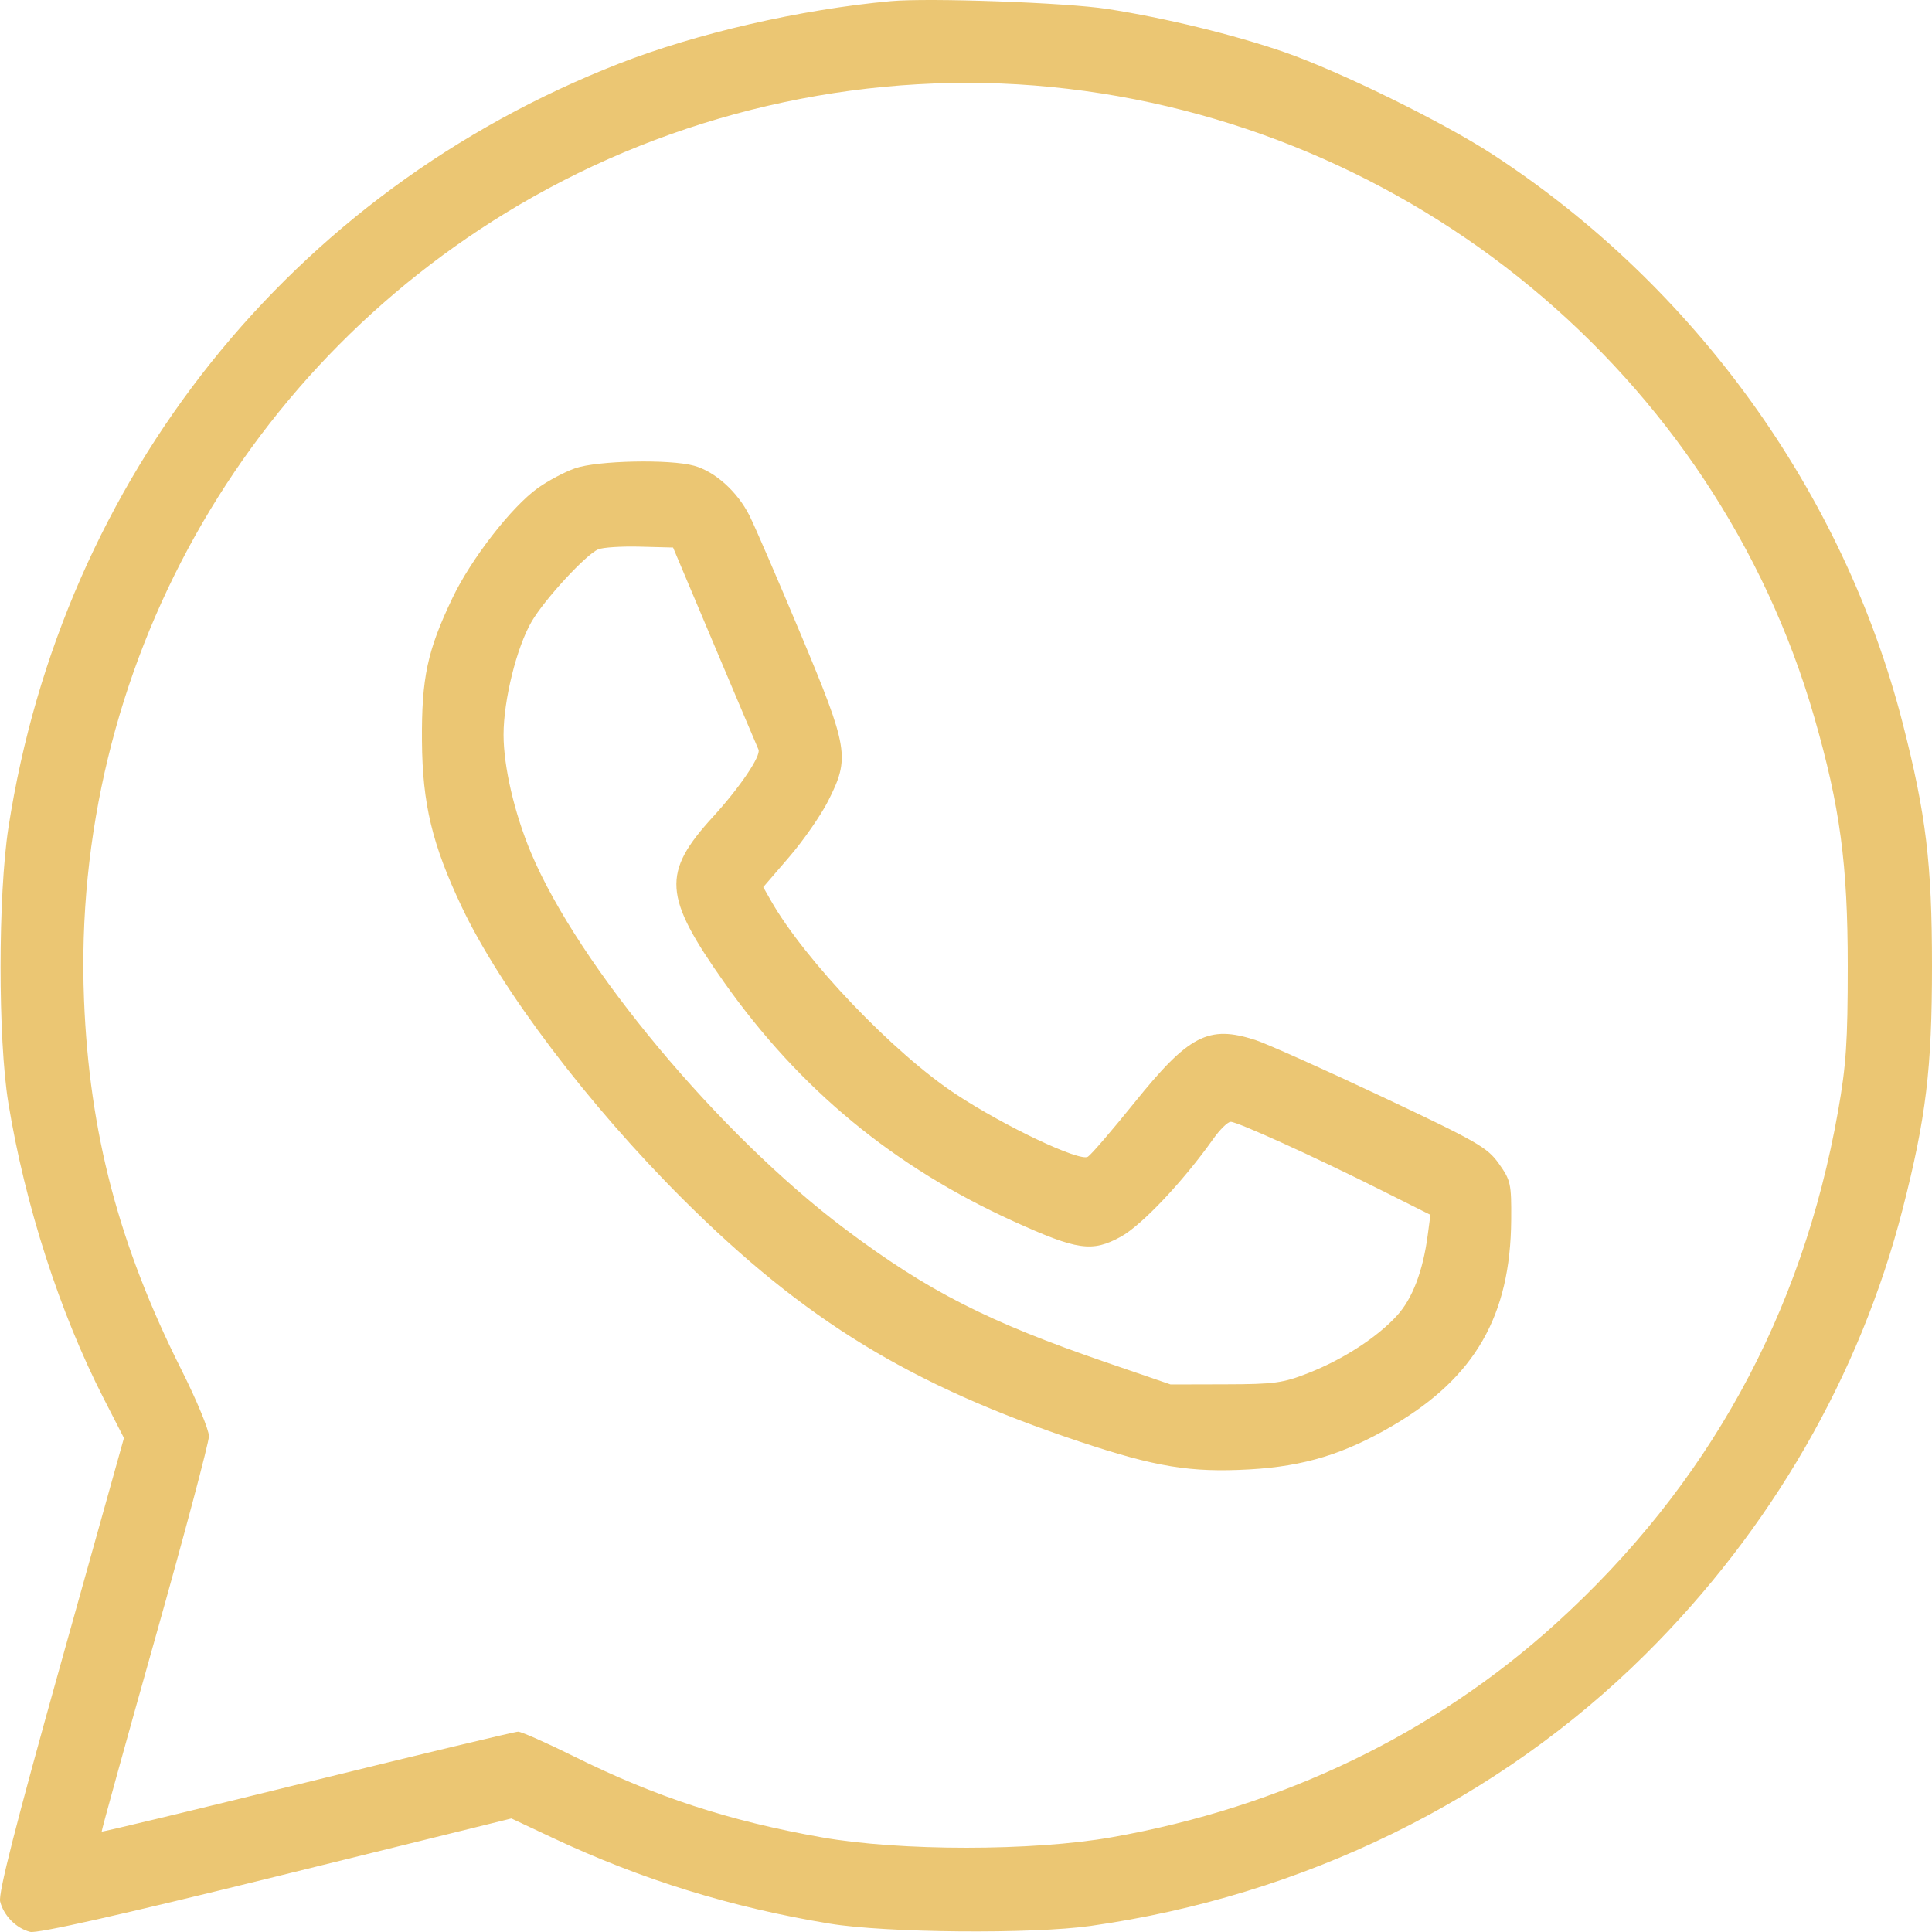
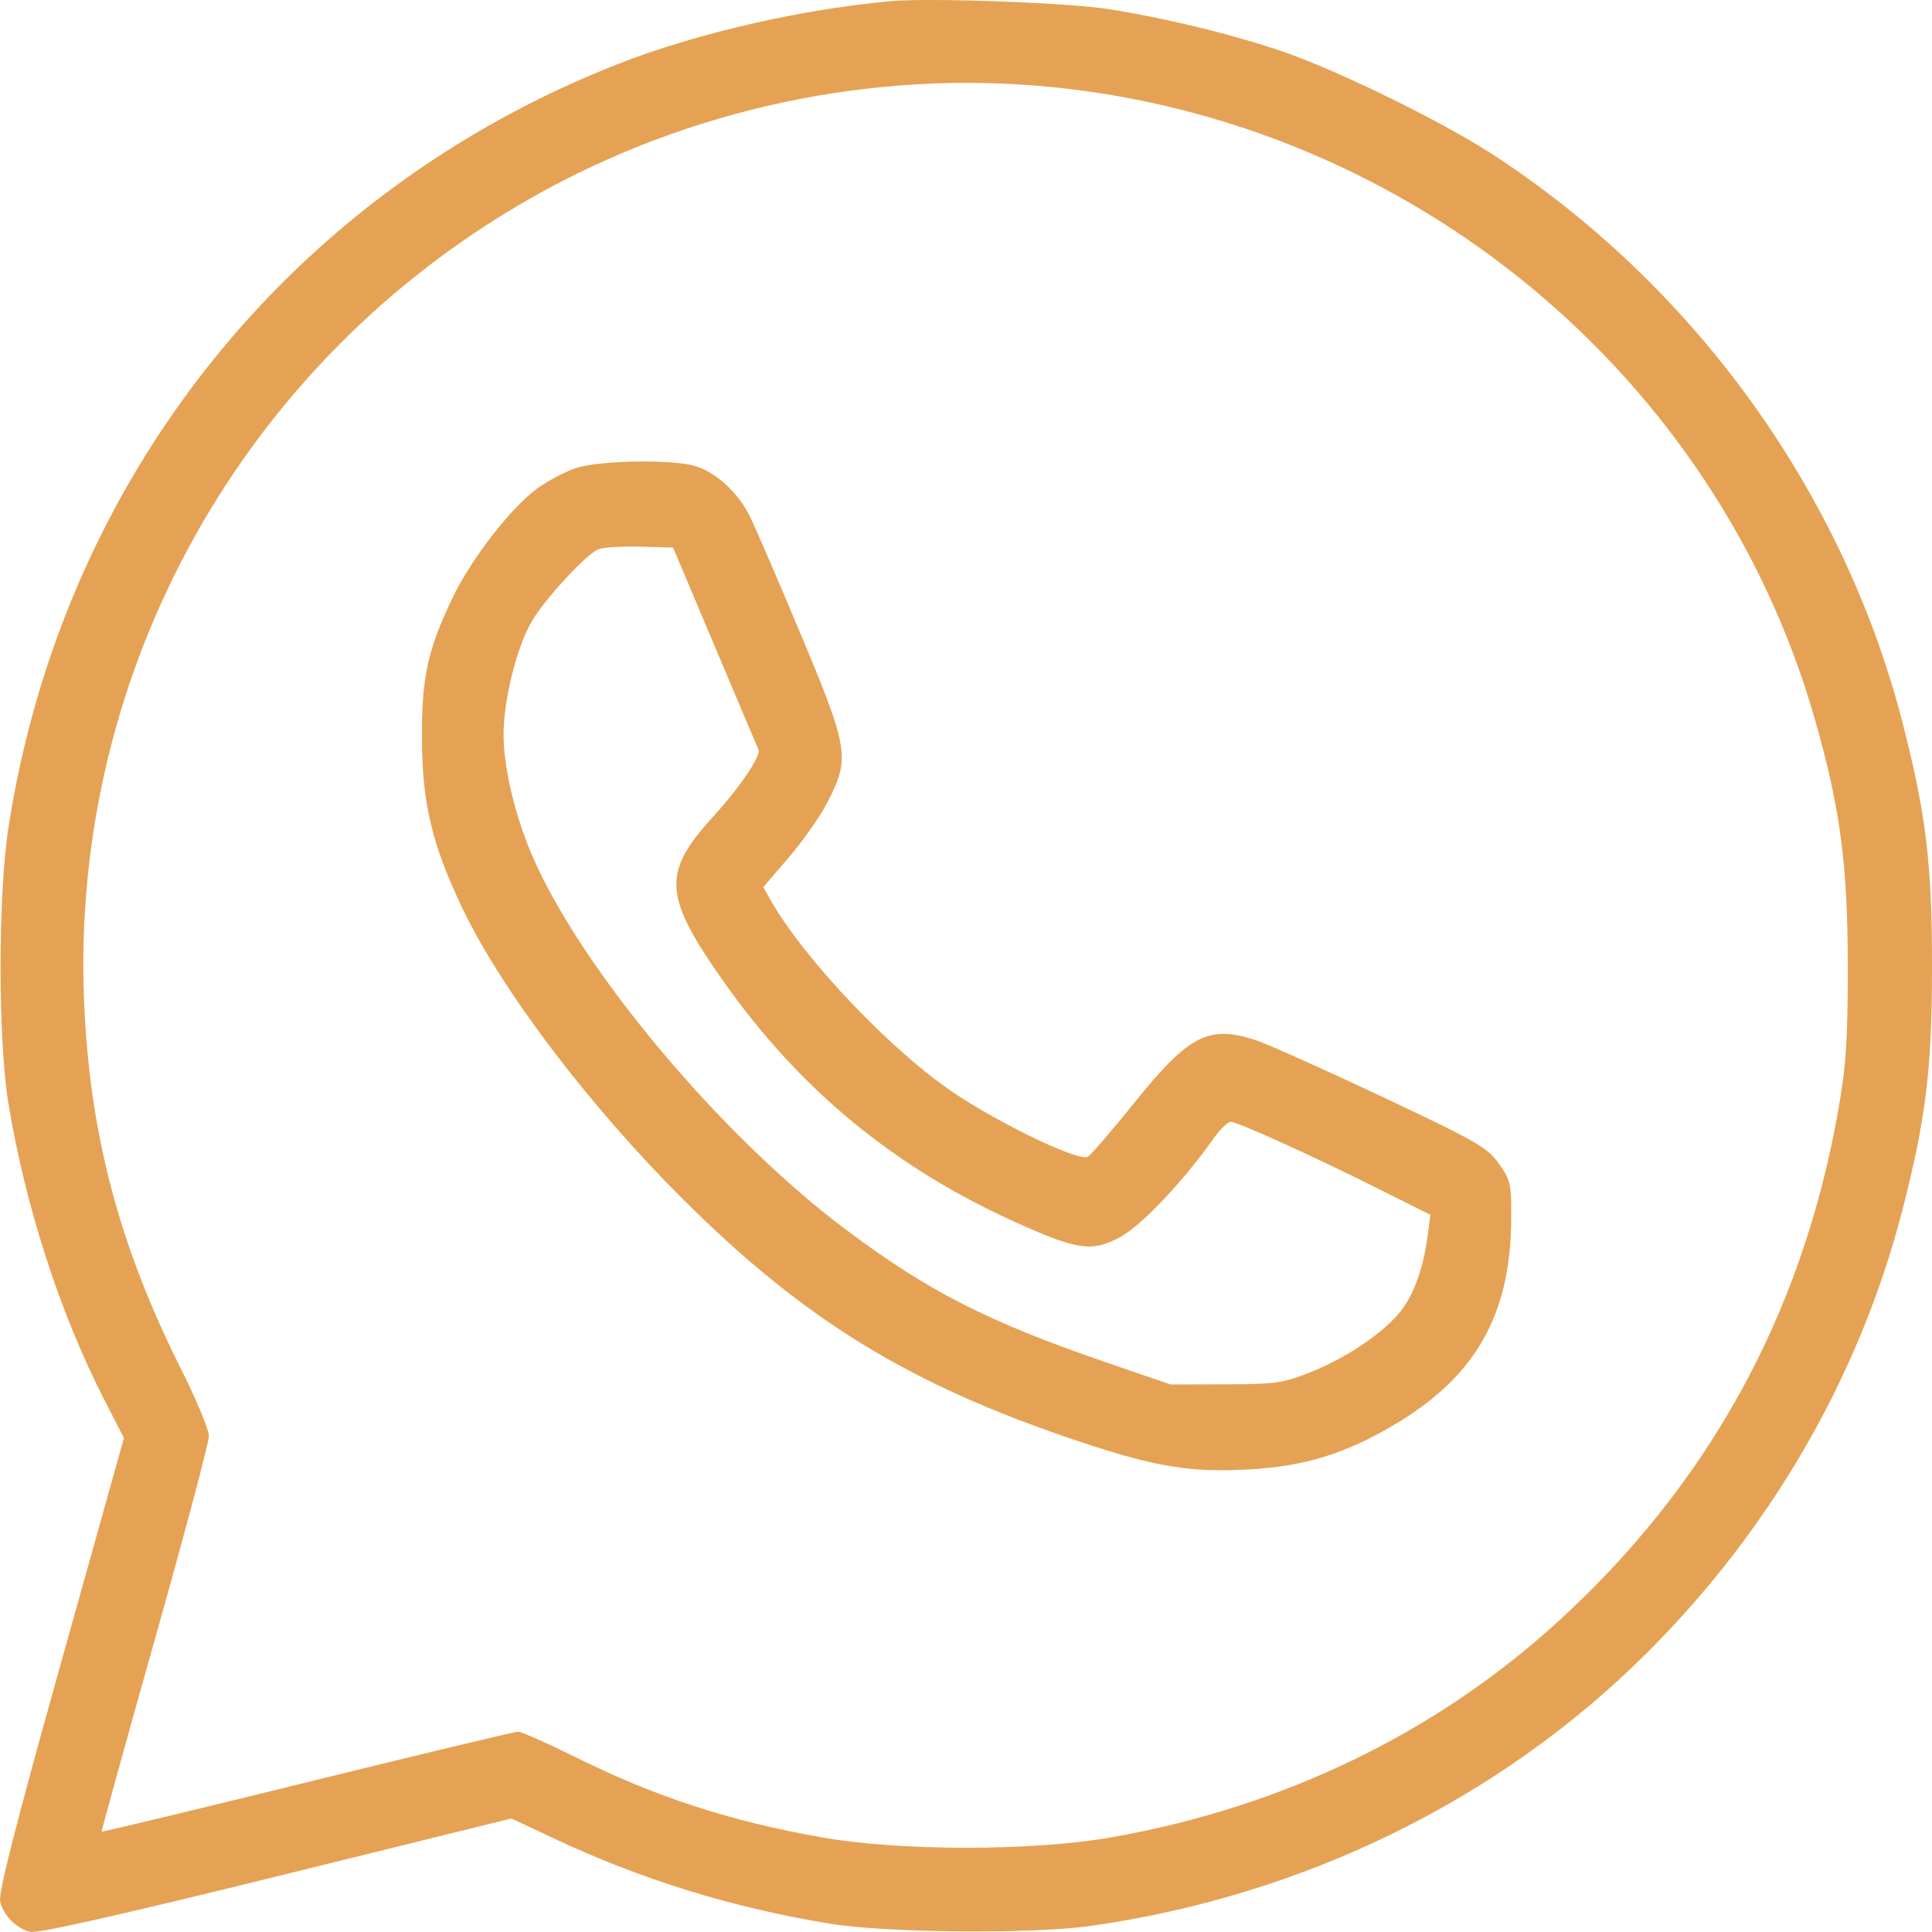
<svg xmlns="http://www.w3.org/2000/svg" width="100" height="100" viewBox="0 0 100 100" fill="none">
-   <path fill-rule="evenodd" clip-rule="evenodd" d="M46.104 0.06C41.427 0.488 36.055 1.723 32.039 3.293C15.075 9.922 3.241 24.728 0.438 42.827C-0.104 46.33 -0.108 53.769 0.431 57.08C1.291 62.361 3.098 67.964 5.372 72.397L6.415 74.431L3.139 86.138C0.805 94.477 -0.096 98.012 0.008 98.425C0.192 99.158 0.841 99.813 1.562 99.994C1.933 100.087 6.203 99.126 14.295 97.129L26.47 94.124L28.614 95.132C33.209 97.292 37.843 98.727 42.946 99.568C45.857 100.048 53.43 100.114 56.451 99.686C67.46 98.125 77.56 93.181 85.165 85.632C91.661 79.183 96.27 71.202 98.483 62.572C99.693 57.853 100 55.308 100 50.004C100 44.7 99.693 42.154 98.483 37.436C95.418 25.485 87.715 14.8 77.253 7.988C74.667 6.305 69.342 3.691 66.471 2.696C63.882 1.799 60.307 0.927 57.313 0.463C55.202 0.136 48.074 -0.121 46.104 0.06ZM54.413 4.503C73.016 6.345 88.802 19.387 93.91 37.134C95.243 41.766 95.64 44.718 95.64 50.004C95.64 53.924 95.558 55.145 95.138 57.516C93.273 68.051 88.404 76.891 80.535 84.03C74.228 89.752 66.365 93.537 57.54 95.098C53.462 95.82 46.591 95.82 42.523 95.1C37.733 94.252 33.937 93.011 29.7 90.908C28.285 90.206 26.988 89.631 26.818 89.631C26.647 89.631 21.736 90.808 15.904 92.245C10.072 93.683 5.283 94.834 5.263 94.803C5.243 94.773 6.483 90.29 8.019 84.841C9.555 79.392 10.813 74.666 10.814 74.338C10.815 74.01 10.176 72.466 9.393 70.908C6.153 64.458 4.624 58.648 4.349 51.746C3.669 34.653 12.628 18.633 27.589 10.191C35.715 5.605 45.209 3.592 54.413 4.503ZM29.767 24.239C29.228 24.427 28.359 24.888 27.835 25.263C26.472 26.24 24.387 28.926 23.419 30.952C22.116 33.681 21.817 35.088 21.841 38.355C21.865 41.615 22.369 43.714 23.907 46.956C25.93 51.217 30.462 57.202 35.37 62.091C41.664 68.361 47.147 71.708 55.904 74.626C59.823 75.932 61.63 76.227 64.675 76.056C67.505 75.897 69.604 75.254 72.117 73.775C76.352 71.284 78.183 68.094 78.219 63.143C78.233 61.266 78.195 61.095 77.58 60.229C76.982 59.387 76.466 59.092 71.482 56.741C68.487 55.328 65.56 54.019 64.977 53.83C62.549 53.047 61.538 53.57 58.719 57.071C57.566 58.503 56.481 59.764 56.308 59.873C55.885 60.139 52.018 58.309 49.493 56.647C46.257 54.517 41.651 49.696 39.893 46.6L39.505 45.918L40.843 44.364C41.58 43.509 42.49 42.199 42.867 41.453C44 39.209 43.925 38.756 41.435 32.803C40.257 29.989 39.068 27.236 38.792 26.687C38.172 25.452 37.013 24.408 35.926 24.107C34.667 23.757 30.916 23.838 29.767 24.239ZM36.996 33.456C38.184 36.27 39.201 38.673 39.258 38.796C39.404 39.115 38.297 40.756 36.908 42.274C34.251 45.181 34.331 46.384 37.477 50.839C41.386 56.376 46.265 60.404 52.473 63.221C55.77 64.718 56.529 64.826 58.014 64.012C59.096 63.419 61.24 61.15 62.797 58.951C63.14 58.466 63.547 58.067 63.7 58.065C64.043 58.059 67.986 59.85 71.453 61.585L74.038 62.88L73.899 63.928C73.653 65.784 73.113 67.205 72.324 68.078C71.305 69.206 69.537 70.355 67.73 71.066C66.403 71.588 65.965 71.647 63.421 71.653L60.59 71.66L57.26 70.518C51.129 68.413 48.025 66.829 43.75 63.621C37.247 58.74 29.942 49.992 27.485 44.142C26.624 42.091 26.064 39.682 26.064 38.029C26.064 36.231 26.743 33.497 27.519 32.169C28.195 31.012 30.328 28.7 30.965 28.433C31.205 28.332 32.174 28.27 33.119 28.295L34.838 28.34L36.996 33.456Z" fill="#EBC673" />
+   <path fill-rule="evenodd" clip-rule="evenodd" d="M46.104 0.06C41.427 0.488 36.055 1.723 32.039 3.293C15.075 9.922 3.241 24.728 0.438 42.827C-0.104 46.33 -0.108 53.769 0.431 57.08C1.291 62.361 3.098 67.964 5.372 72.397L6.415 74.431L3.139 86.138C0.805 94.477 -0.096 98.012 0.008 98.425C0.192 99.158 0.841 99.813 1.562 99.994C1.933 100.087 6.203 99.126 14.295 97.129L26.47 94.124L28.614 95.132C33.209 97.292 37.843 98.727 42.946 99.568C45.857 100.048 53.43 100.114 56.451 99.686C67.46 98.125 77.56 93.181 85.165 85.632C91.661 79.183 96.27 71.202 98.483 62.572C99.693 57.853 100 55.308 100 50.004C100 44.7 99.693 42.154 98.483 37.436C95.418 25.485 87.715 14.8 77.253 7.988C74.667 6.305 69.342 3.691 66.471 2.696C63.882 1.799 60.307 0.927 57.313 0.463C55.202 0.136 48.074 -0.121 46.104 0.06ZM54.413 4.503C73.016 6.345 88.802 19.387 93.91 37.134C95.243 41.766 95.64 44.718 95.64 50.004C95.64 53.924 95.558 55.145 95.138 57.516C93.273 68.051 88.404 76.891 80.535 84.03C74.228 89.752 66.365 93.537 57.54 95.098C53.462 95.82 46.591 95.82 42.523 95.1C37.733 94.252 33.937 93.011 29.7 90.908C28.285 90.206 26.988 89.631 26.818 89.631C26.647 89.631 21.736 90.808 15.904 92.245C10.072 93.683 5.283 94.834 5.263 94.803C5.243 94.773 6.483 90.29 8.019 84.841C9.555 79.392 10.813 74.666 10.814 74.338C10.815 74.01 10.176 72.466 9.393 70.908C6.153 64.458 4.624 58.648 4.349 51.746C3.669 34.653 12.628 18.633 27.589 10.191C35.715 5.605 45.209 3.592 54.413 4.503ZM29.767 24.239C29.228 24.427 28.359 24.888 27.835 25.263C26.472 26.24 24.387 28.926 23.419 30.952C22.116 33.681 21.817 35.088 21.841 38.355C21.865 41.615 22.369 43.714 23.907 46.956C25.93 51.217 30.462 57.202 35.37 62.091C41.664 68.361 47.147 71.708 55.904 74.626C59.823 75.932 61.63 76.227 64.675 76.056C67.505 75.897 69.604 75.254 72.117 73.775C76.352 71.284 78.183 68.094 78.219 63.143C78.233 61.266 78.195 61.095 77.58 60.229C76.982 59.387 76.466 59.092 71.482 56.741C68.487 55.328 65.56 54.019 64.977 53.83C62.549 53.047 61.538 53.57 58.719 57.071C57.566 58.503 56.481 59.764 56.308 59.873C55.885 60.139 52.018 58.309 49.493 56.647C46.257 54.517 41.651 49.696 39.893 46.6L39.505 45.918L40.843 44.364C41.58 43.509 42.49 42.199 42.867 41.453C44 39.209 43.925 38.756 41.435 32.803C40.257 29.989 39.068 27.236 38.792 26.687C38.172 25.452 37.013 24.408 35.926 24.107C34.667 23.757 30.916 23.838 29.767 24.239ZM36.996 33.456C38.184 36.27 39.201 38.673 39.258 38.796C39.404 39.115 38.297 40.756 36.908 42.274C34.251 45.181 34.331 46.384 37.477 50.839C41.386 56.376 46.265 60.404 52.473 63.221C55.77 64.718 56.529 64.826 58.014 64.012C59.096 63.419 61.24 61.15 62.797 58.951C63.14 58.466 63.547 58.067 63.7 58.065C64.043 58.059 67.986 59.85 71.453 61.585L74.038 62.88L73.899 63.928C73.653 65.784 73.113 67.205 72.324 68.078C71.305 69.206 69.537 70.355 67.73 71.066C66.403 71.588 65.965 71.647 63.421 71.653L60.59 71.66L57.26 70.518C51.129 68.413 48.025 66.829 43.75 63.621C37.247 58.74 29.942 49.992 27.485 44.142C26.624 42.091 26.064 39.682 26.064 38.029C26.064 36.231 26.743 33.497 27.519 32.169C28.195 31.012 30.328 28.7 30.965 28.433C31.205 28.332 32.174 28.27 33.119 28.295L34.838 28.34L36.996 33.456Z" fill="#E5A254" />
</svg>
